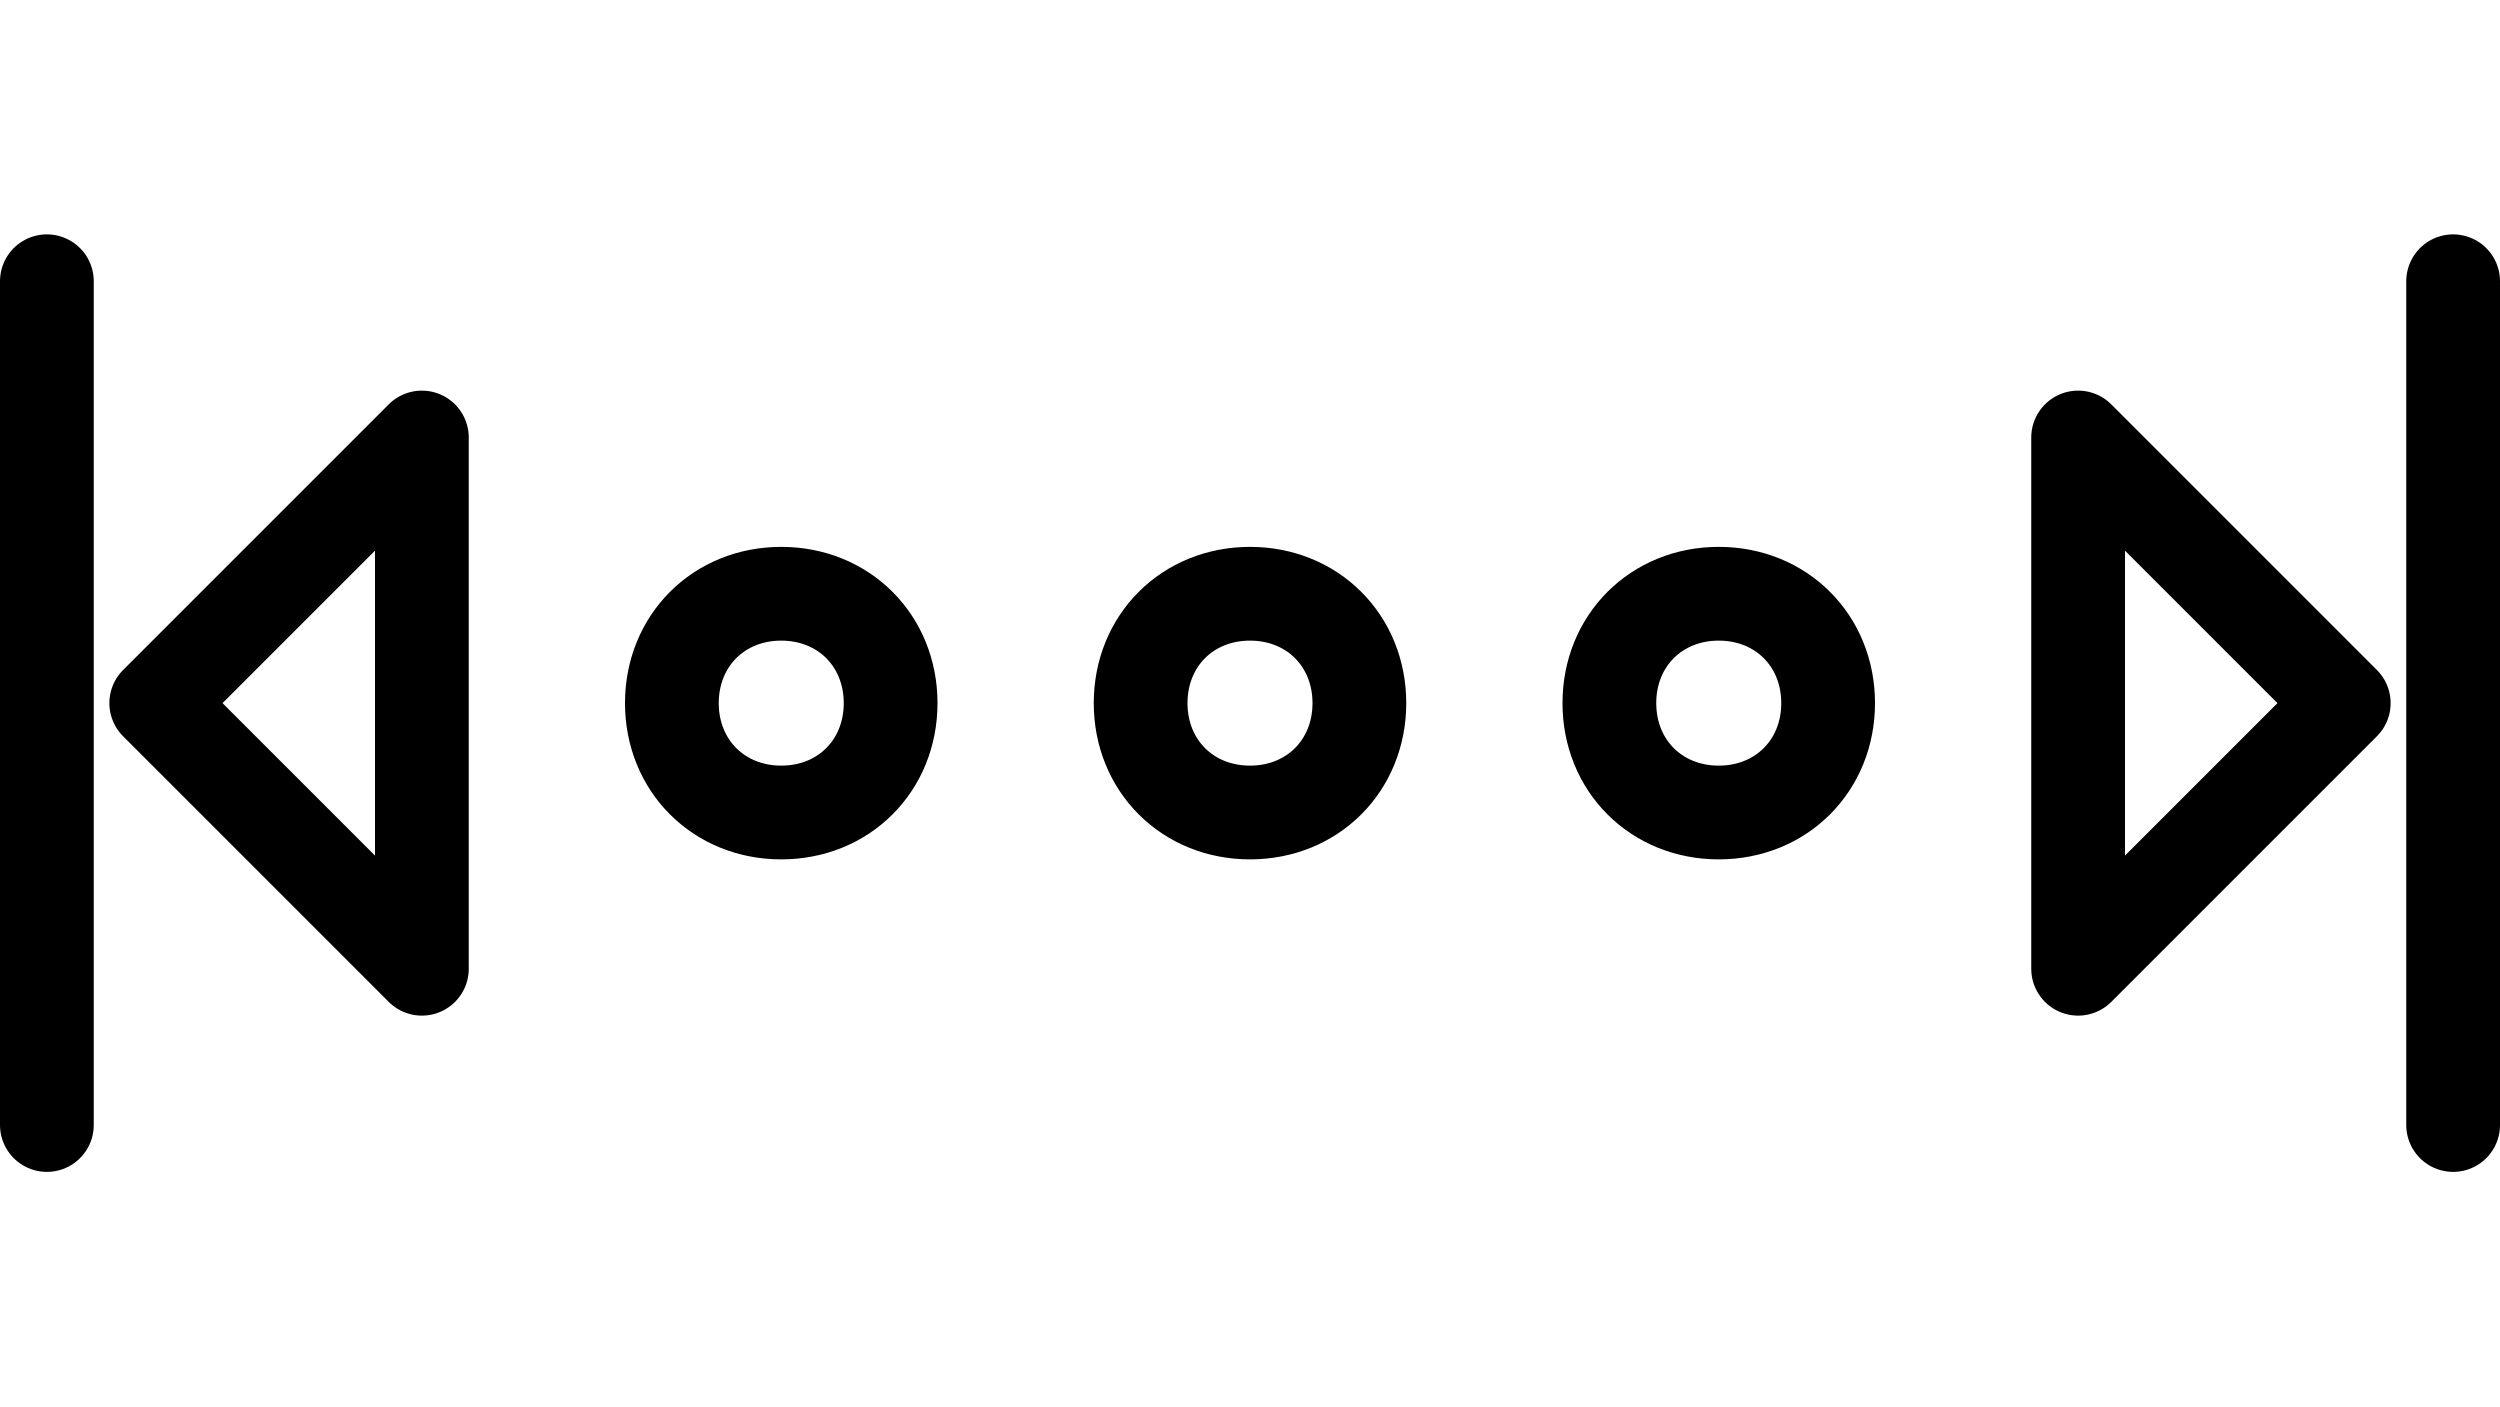
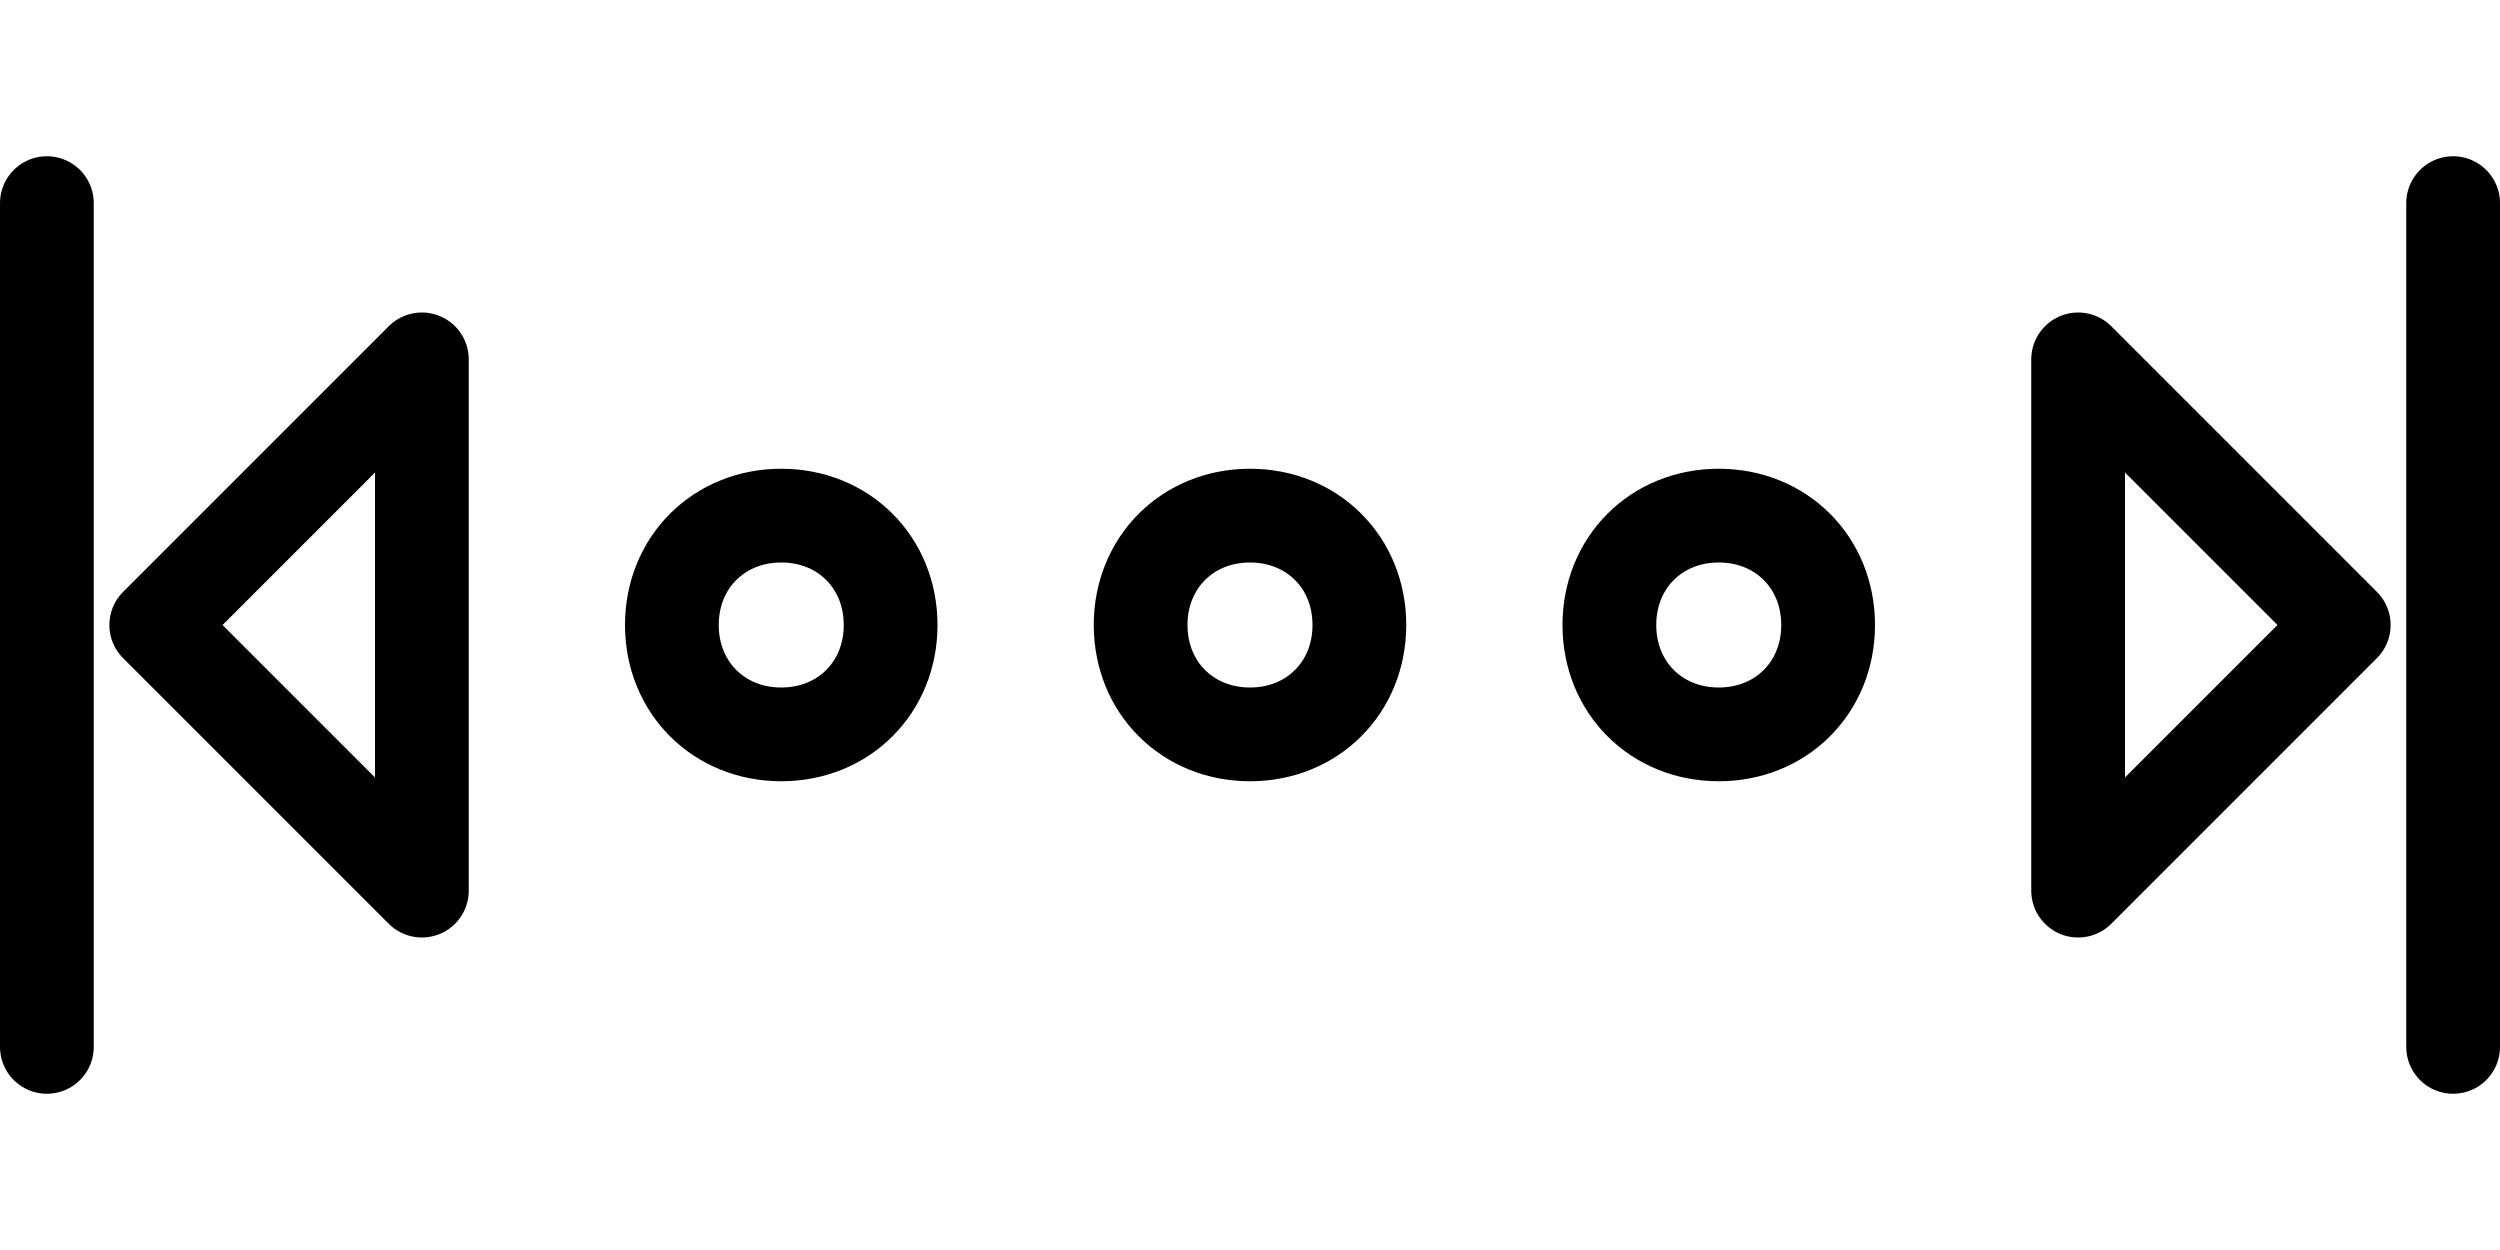
- <svg xmlns="http://www.w3.org/2000/svg" width="32" height="18" viewBox="0 0 32 18">
-   <path style="fill:none;stroke:#000;stroke-width:1.2;stroke-linecap:round;stroke-linejoin:round" d="M.6 3.6v10.8zm30.8 0v10.8ZM2 9l3.4-3.4v6.8zm24.6-3.4L30 9l-3.4 3.4ZM8.6 9c0-.8.6-1.4 1.4-1.4s1.4.6 1.4 1.4-.6 1.4-1.4 1.4S8.6 9.8 8.6 9m6 0c0-.8.6-1.4 1.4-1.4s1.4.6 1.4 1.4-.6 1.4-1.4 1.4-1.4-.6-1.4-1.4m6 0c0-.8.6-1.4 1.4-1.4s1.4.6 1.4 1.4-.6 1.4-1.4 1.4-1.4-.6-1.4-1.4" />
+ <svg xmlns="http://www.w3.org/2000/svg" width="32" height="16" viewBox="0 0 32 16">
+   <path style="fill:none;stroke:#000;stroke-width:1.2;stroke-linecap:round;stroke-linejoin:round" d="M.6 2.6v10.8zm30.8 0v10.8ZM2 8l3.4-3.4v6.8zm24.6-3.4L30 8l-3.4 3.4ZM8.6 8c0-.8.6-1.4 1.4-1.4s1.4.6 1.4 1.4-.6 1.4-1.4 1.4S8.6 8.8 8.6 8m6 0c0-.8.6-1.4 1.4-1.4s1.4.6 1.4 1.4-.6 1.4-1.4 1.4-1.4-.6-1.4-1.4m6 0c0-.8.6-1.4 1.4-1.4s1.4.6 1.4 1.4-.6 1.4-1.4 1.4-1.4-.6-1.4-1.4" />
</svg>
